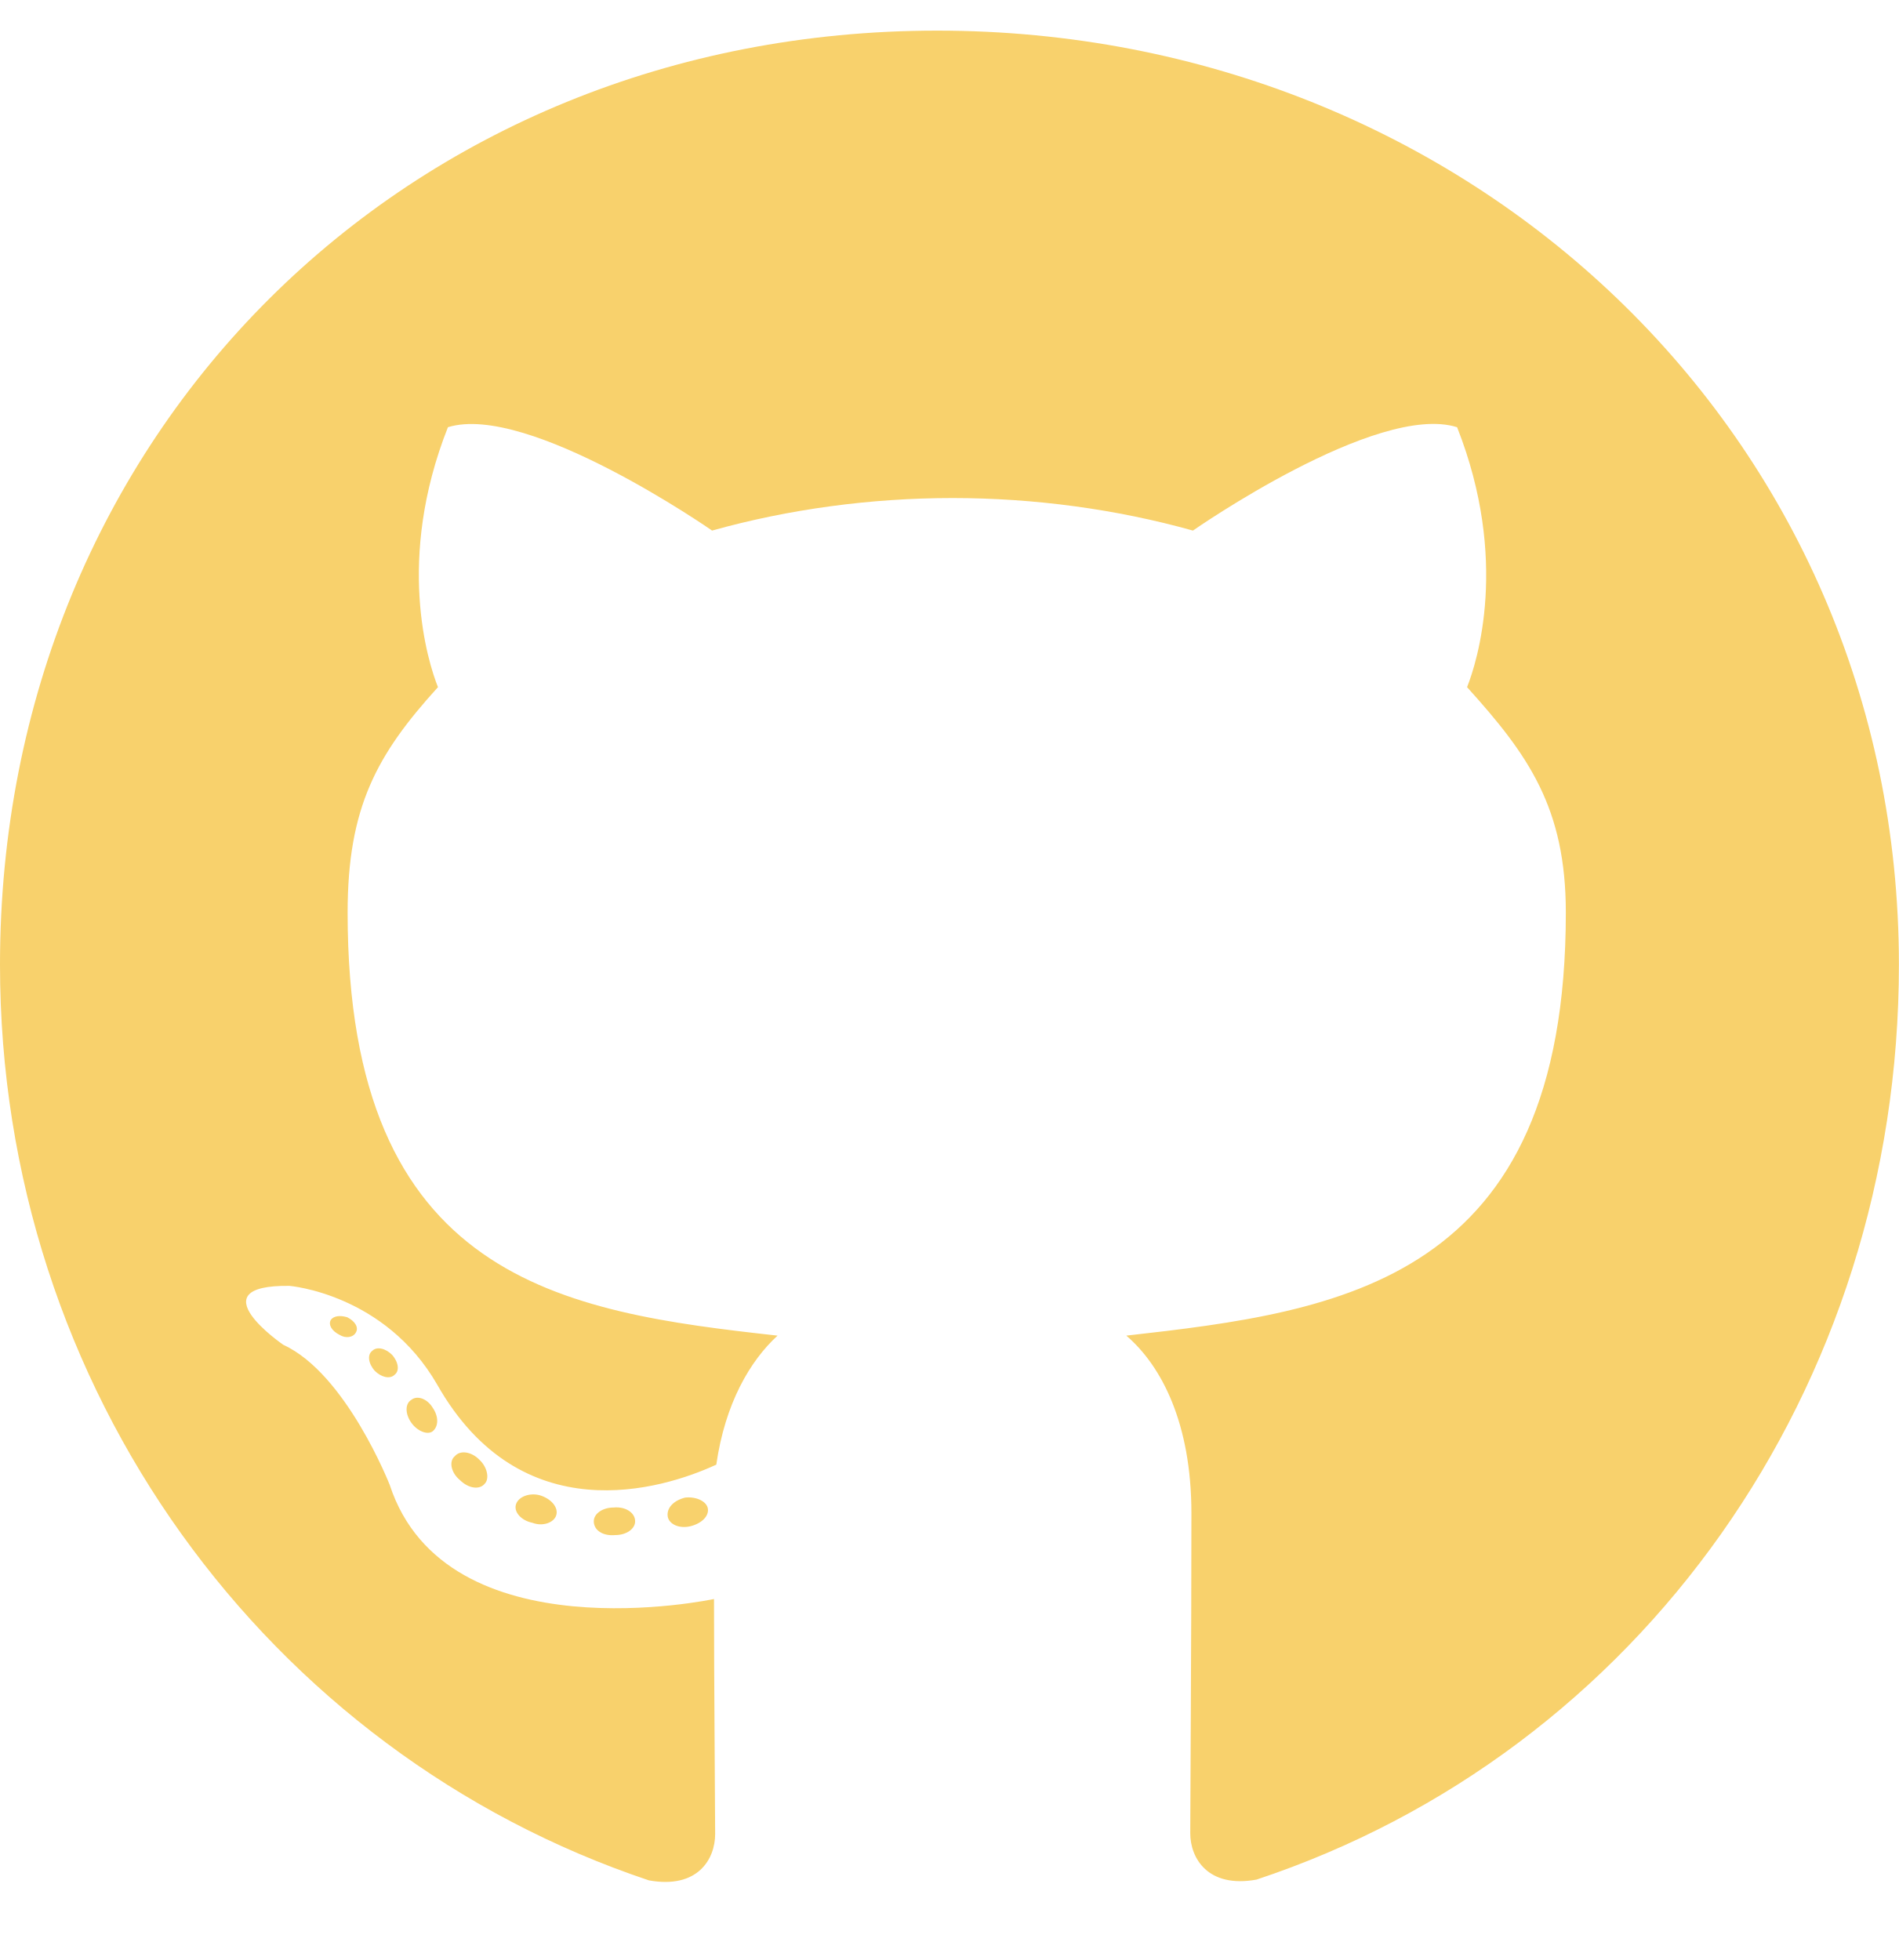
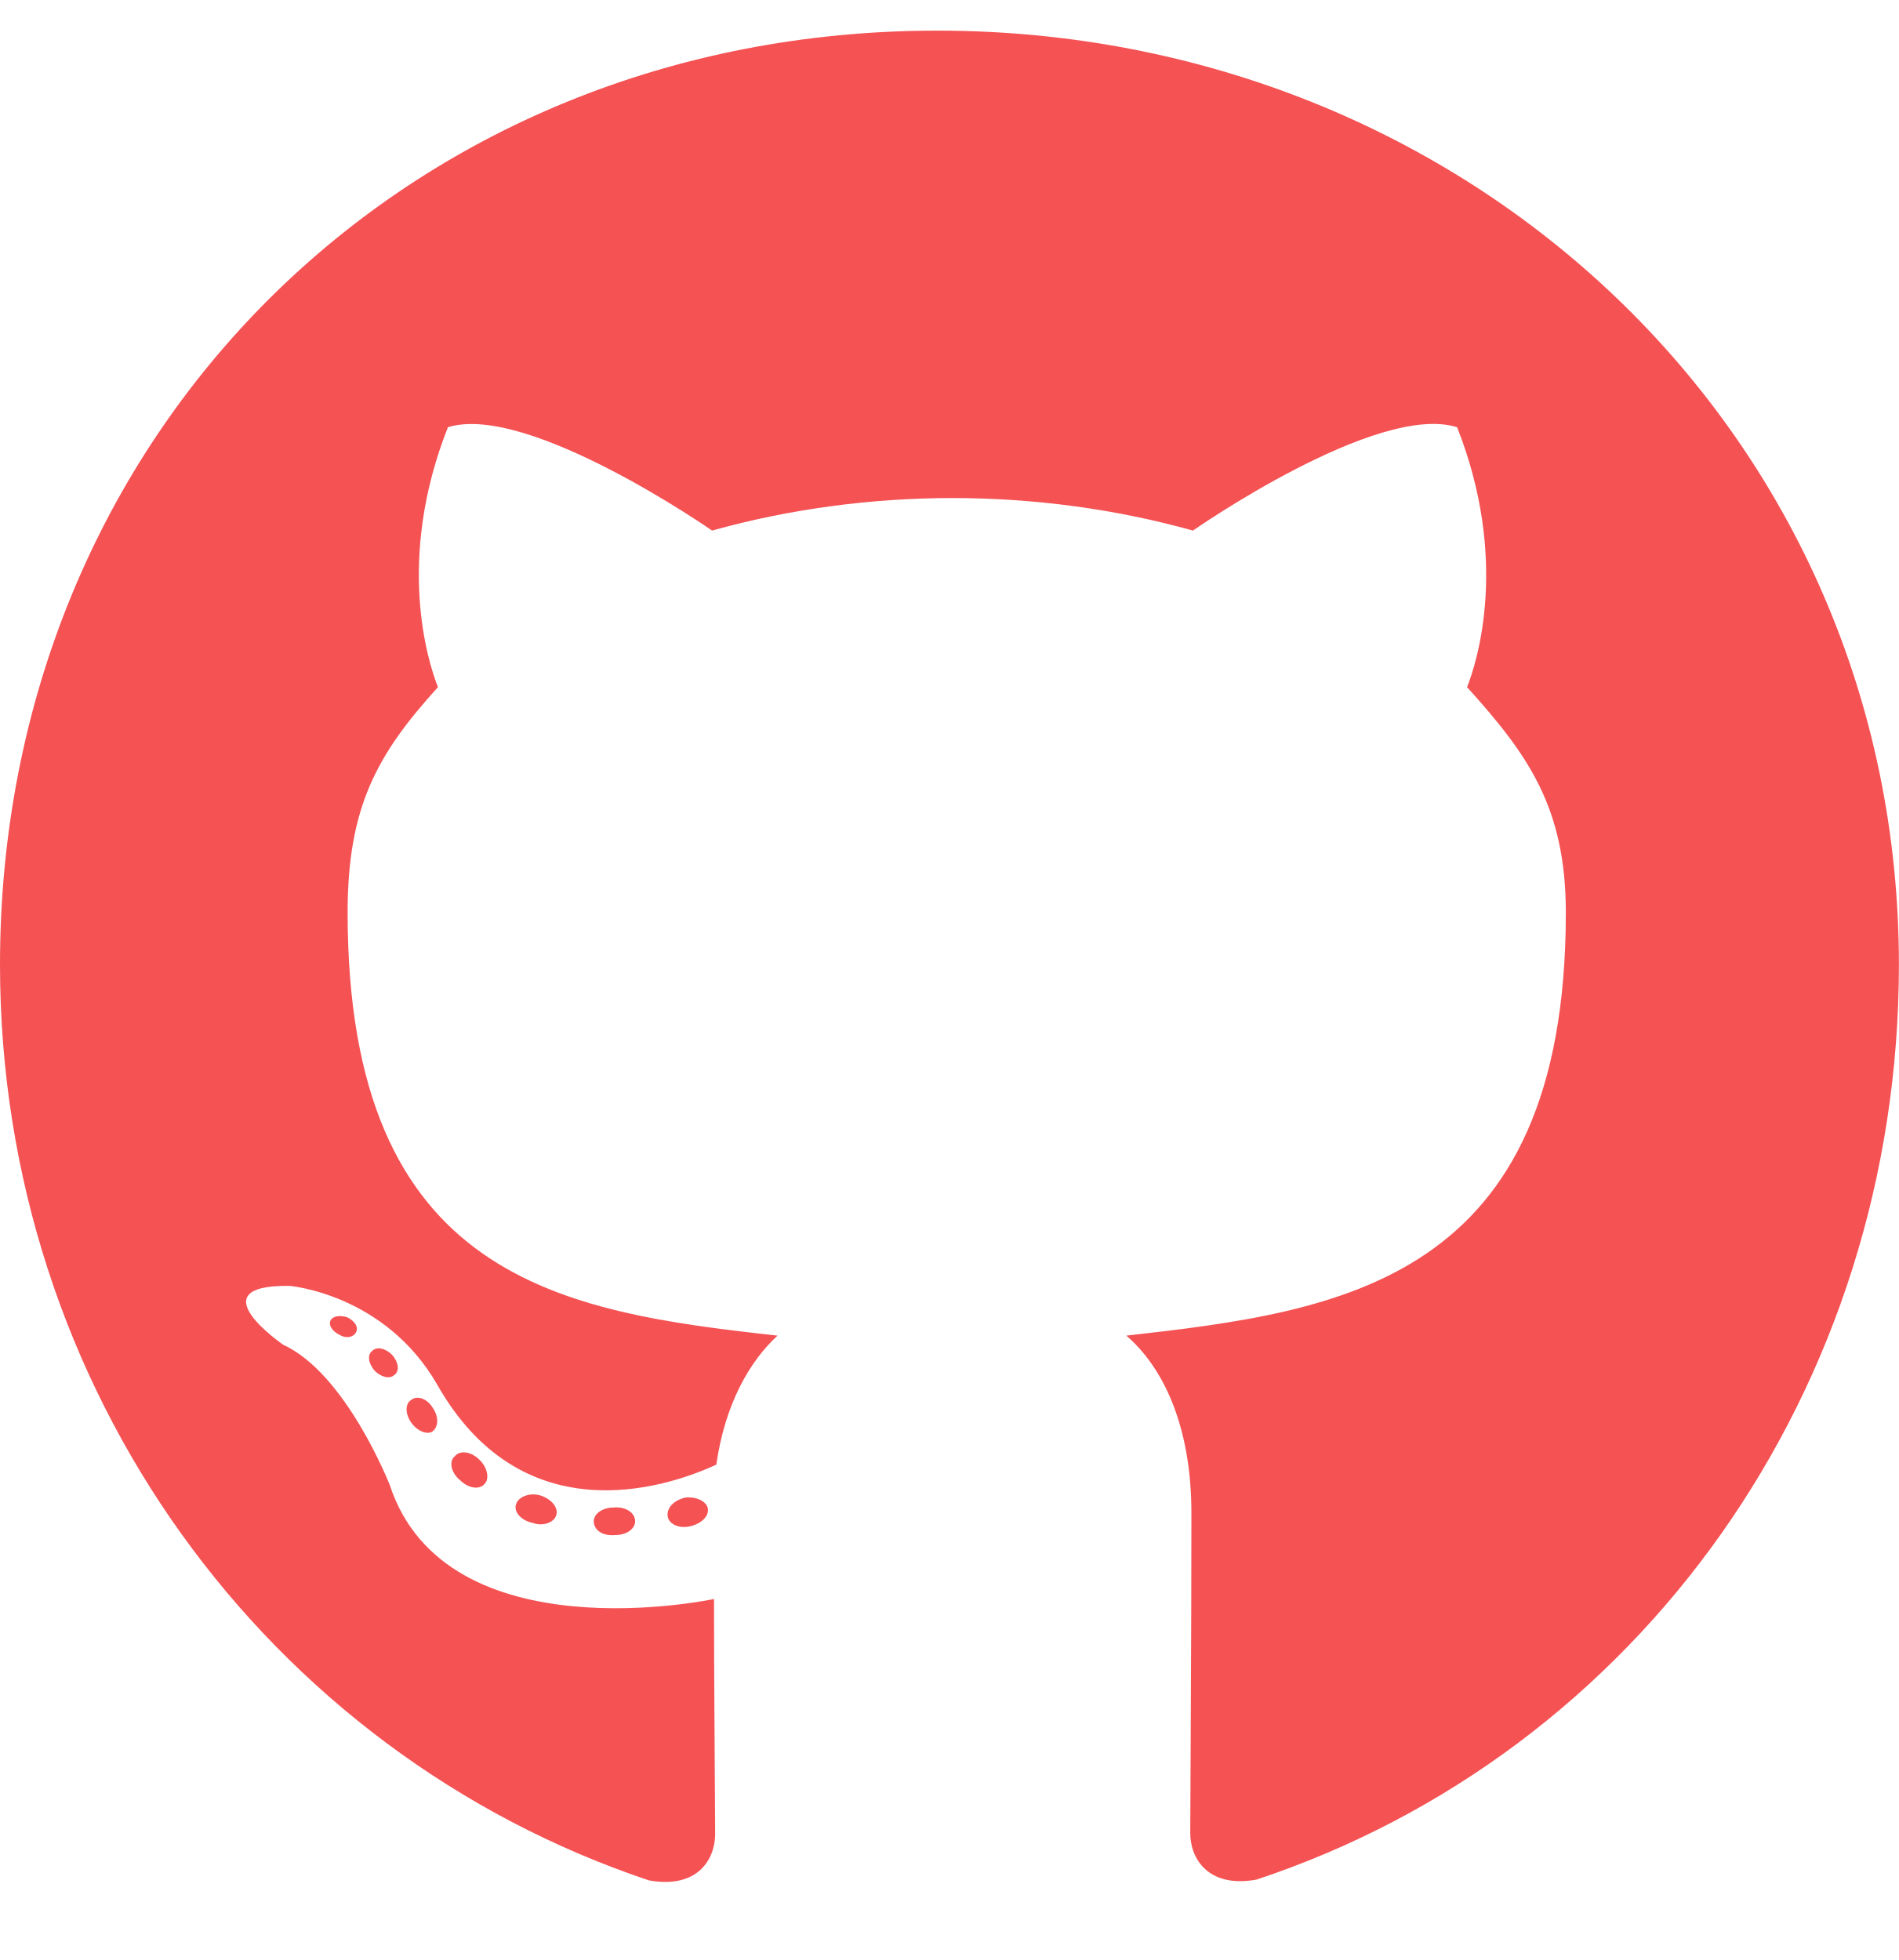
<svg xmlns="http://www.w3.org/2000/svg" aria-hidden="true" focusable="false" data-prefix="fab" data-icon="github" class="svg-inline--fa fa-github fa-w-16" role="img" viewBox="0 0 496 512">
-   <path fill="#F8D16C" d="M165.9 397.4c0 2-2.3 3.6-5.2 3.6-3.3.3-5.6-1.3-5.6-3.6 0-2 2.3-3.6 5.2-3.6 3-.3 5.6 1.3 5.6 3.6zm-31.1-4.5c-.7 2 1.3 4.3 4.3 4.9 2.6 1 5.6 0 6.2-2s-1.3-4.3-4.3-5.2c-2.6-.7-5.5.3-6.2 2.3zm44.2-1.7c-2.9.7-4.9 2.6-4.6 4.9.3 2 2.9 3.3 5.9 2.6 2.9-.7 4.9-2.6 4.6-4.6-.3-1.9-3-3.2-5.9-2.9zM244.8 8C106.1 8 0 113.3 0 252c0 110.9 69.8 205.8 169.5 239.2 12.8 2.3 17.3-5.6 17.3-12.1 0-6.2-.3-40.4-.3-61.4 0 0-70 15-84.7-29.8 0 0-11.4-29.1-27.8-36.6 0 0-22.9-15.7 1.6-15.4 0 0 24.9 2 38.6 25.8 21.9 38.6 58.6 27.5 72.9 20.9 2.3-16 8.8-27.1 16-33.7-55.9-6.2-112.3-14.3-112.3-110.5 0-27.5 7.6-41.3 23.6-58.9-2.6-6.5-11.1-33.3 2.6-67.9 20.9-6.5 69 27 69 27 20-5.6 41.5-8.5 62.8-8.5s42.8 2.9 62.8 8.5c0 0 48.1-33.6 69-27 13.7 34.7 5.2 61.4 2.6 67.9 16 17.7 25.8 31.5 25.8 58.9 0 96.5-58.9 104.2-114.8 110.5 9.2 7.9 17 22.9 17 46.4 0 33.7-.3 75.4-.3 83.6 0 6.5 4.6 14.4 17.3 12.1C428.2 457.8 496 362.9 496 252 496 113.3 383.5 8 244.8 8zM97.2 352.9c-1.3 1-1 3.3.7 5.2 1.6 1.6 3.9 2.3 5.2 1 1.3-1 1-3.3-.7-5.2-1.6-1.6-3.9-2.3-5.2-1zm-10.8-8.1c-.7 1.3.3 2.9 2.3 3.9 1.6 1 3.6.7 4.3-.7.7-1.3-.3-2.9-2.3-3.9-2-.6-3.6-.3-4.3.7zm32.4 35.6c-1.6 1.3-1 4.3 1.3 6.2 2.3 2.3 5.2 2.6 6.5 1 1.3-1.3.7-4.3-1.3-6.2-2.2-2.3-5.2-2.6-6.5-1zm-11.4-14.7c-1.6 1-1.6 3.6 0 5.9 1.6 2.3 4.3 3.3 5.6 2.3 1.6-1.3 1.6-3.9 0-6.2-1.4-2.3-4-3.3-5.6-2z" />
+   <path fill="#F55254" d="M165.9 397.4c0 2-2.3 3.6-5.2 3.6-3.3.3-5.6-1.3-5.6-3.6 0-2 2.3-3.6 5.2-3.6 3-.3 5.6 1.3 5.6 3.6zm-31.1-4.5c-.7 2 1.3 4.3 4.3 4.9 2.6 1 5.6 0 6.2-2s-1.3-4.3-4.3-5.2c-2.6-.7-5.5.3-6.2 2.3zm44.2-1.7c-2.9.7-4.9 2.6-4.6 4.9.3 2 2.9 3.3 5.9 2.6 2.9-.7 4.9-2.6 4.6-4.6-.3-1.9-3-3.2-5.9-2.9zM244.8 8C106.1 8 0 113.3 0 252c0 110.9 69.8 205.8 169.5 239.2 12.8 2.3 17.3-5.6 17.3-12.1 0-6.2-.3-40.4-.3-61.4 0 0-70 15-84.7-29.8 0 0-11.4-29.1-27.8-36.6 0 0-22.9-15.7 1.6-15.4 0 0 24.9 2 38.6 25.8 21.9 38.6 58.6 27.5 72.9 20.9 2.3-16 8.8-27.1 16-33.7-55.9-6.2-112.3-14.3-112.3-110.5 0-27.5 7.6-41.3 23.6-58.9-2.6-6.5-11.1-33.3 2.6-67.9 20.9-6.5 69 27 69 27 20-5.6 41.5-8.5 62.8-8.5s42.8 2.9 62.8 8.5c0 0 48.1-33.6 69-27 13.7 34.7 5.2 61.4 2.6 67.9 16 17.7 25.8 31.5 25.8 58.9 0 96.5-58.9 104.2-114.8 110.5 9.2 7.9 17 22.9 17 46.4 0 33.7-.3 75.4-.3 83.6 0 6.5 4.6 14.4 17.3 12.1C428.2 457.8 496 362.9 496 252 496 113.3 383.5 8 244.8 8zM97.2 352.9c-1.3 1-1 3.3.7 5.2 1.6 1.6 3.9 2.3 5.2 1 1.3-1 1-3.3-.7-5.2-1.6-1.6-3.9-2.3-5.2-1zm-10.8-8.1c-.7 1.3.3 2.9 2.3 3.9 1.6 1 3.6.7 4.3-.7.7-1.3-.3-2.9-2.3-3.9-2-.6-3.6-.3-4.3.7zm32.4 35.6c-1.6 1.3-1 4.3 1.3 6.2 2.3 2.3 5.2 2.6 6.5 1 1.3-1.3.7-4.3-1.3-6.2-2.2-2.3-5.2-2.6-6.5-1zm-11.4-14.7c-1.6 1-1.6 3.6 0 5.9 1.6 2.3 4.3 3.3 5.6 2.3 1.6-1.3 1.6-3.9 0-6.2-1.4-2.3-4-3.3-5.6-2z" />
</svg>
